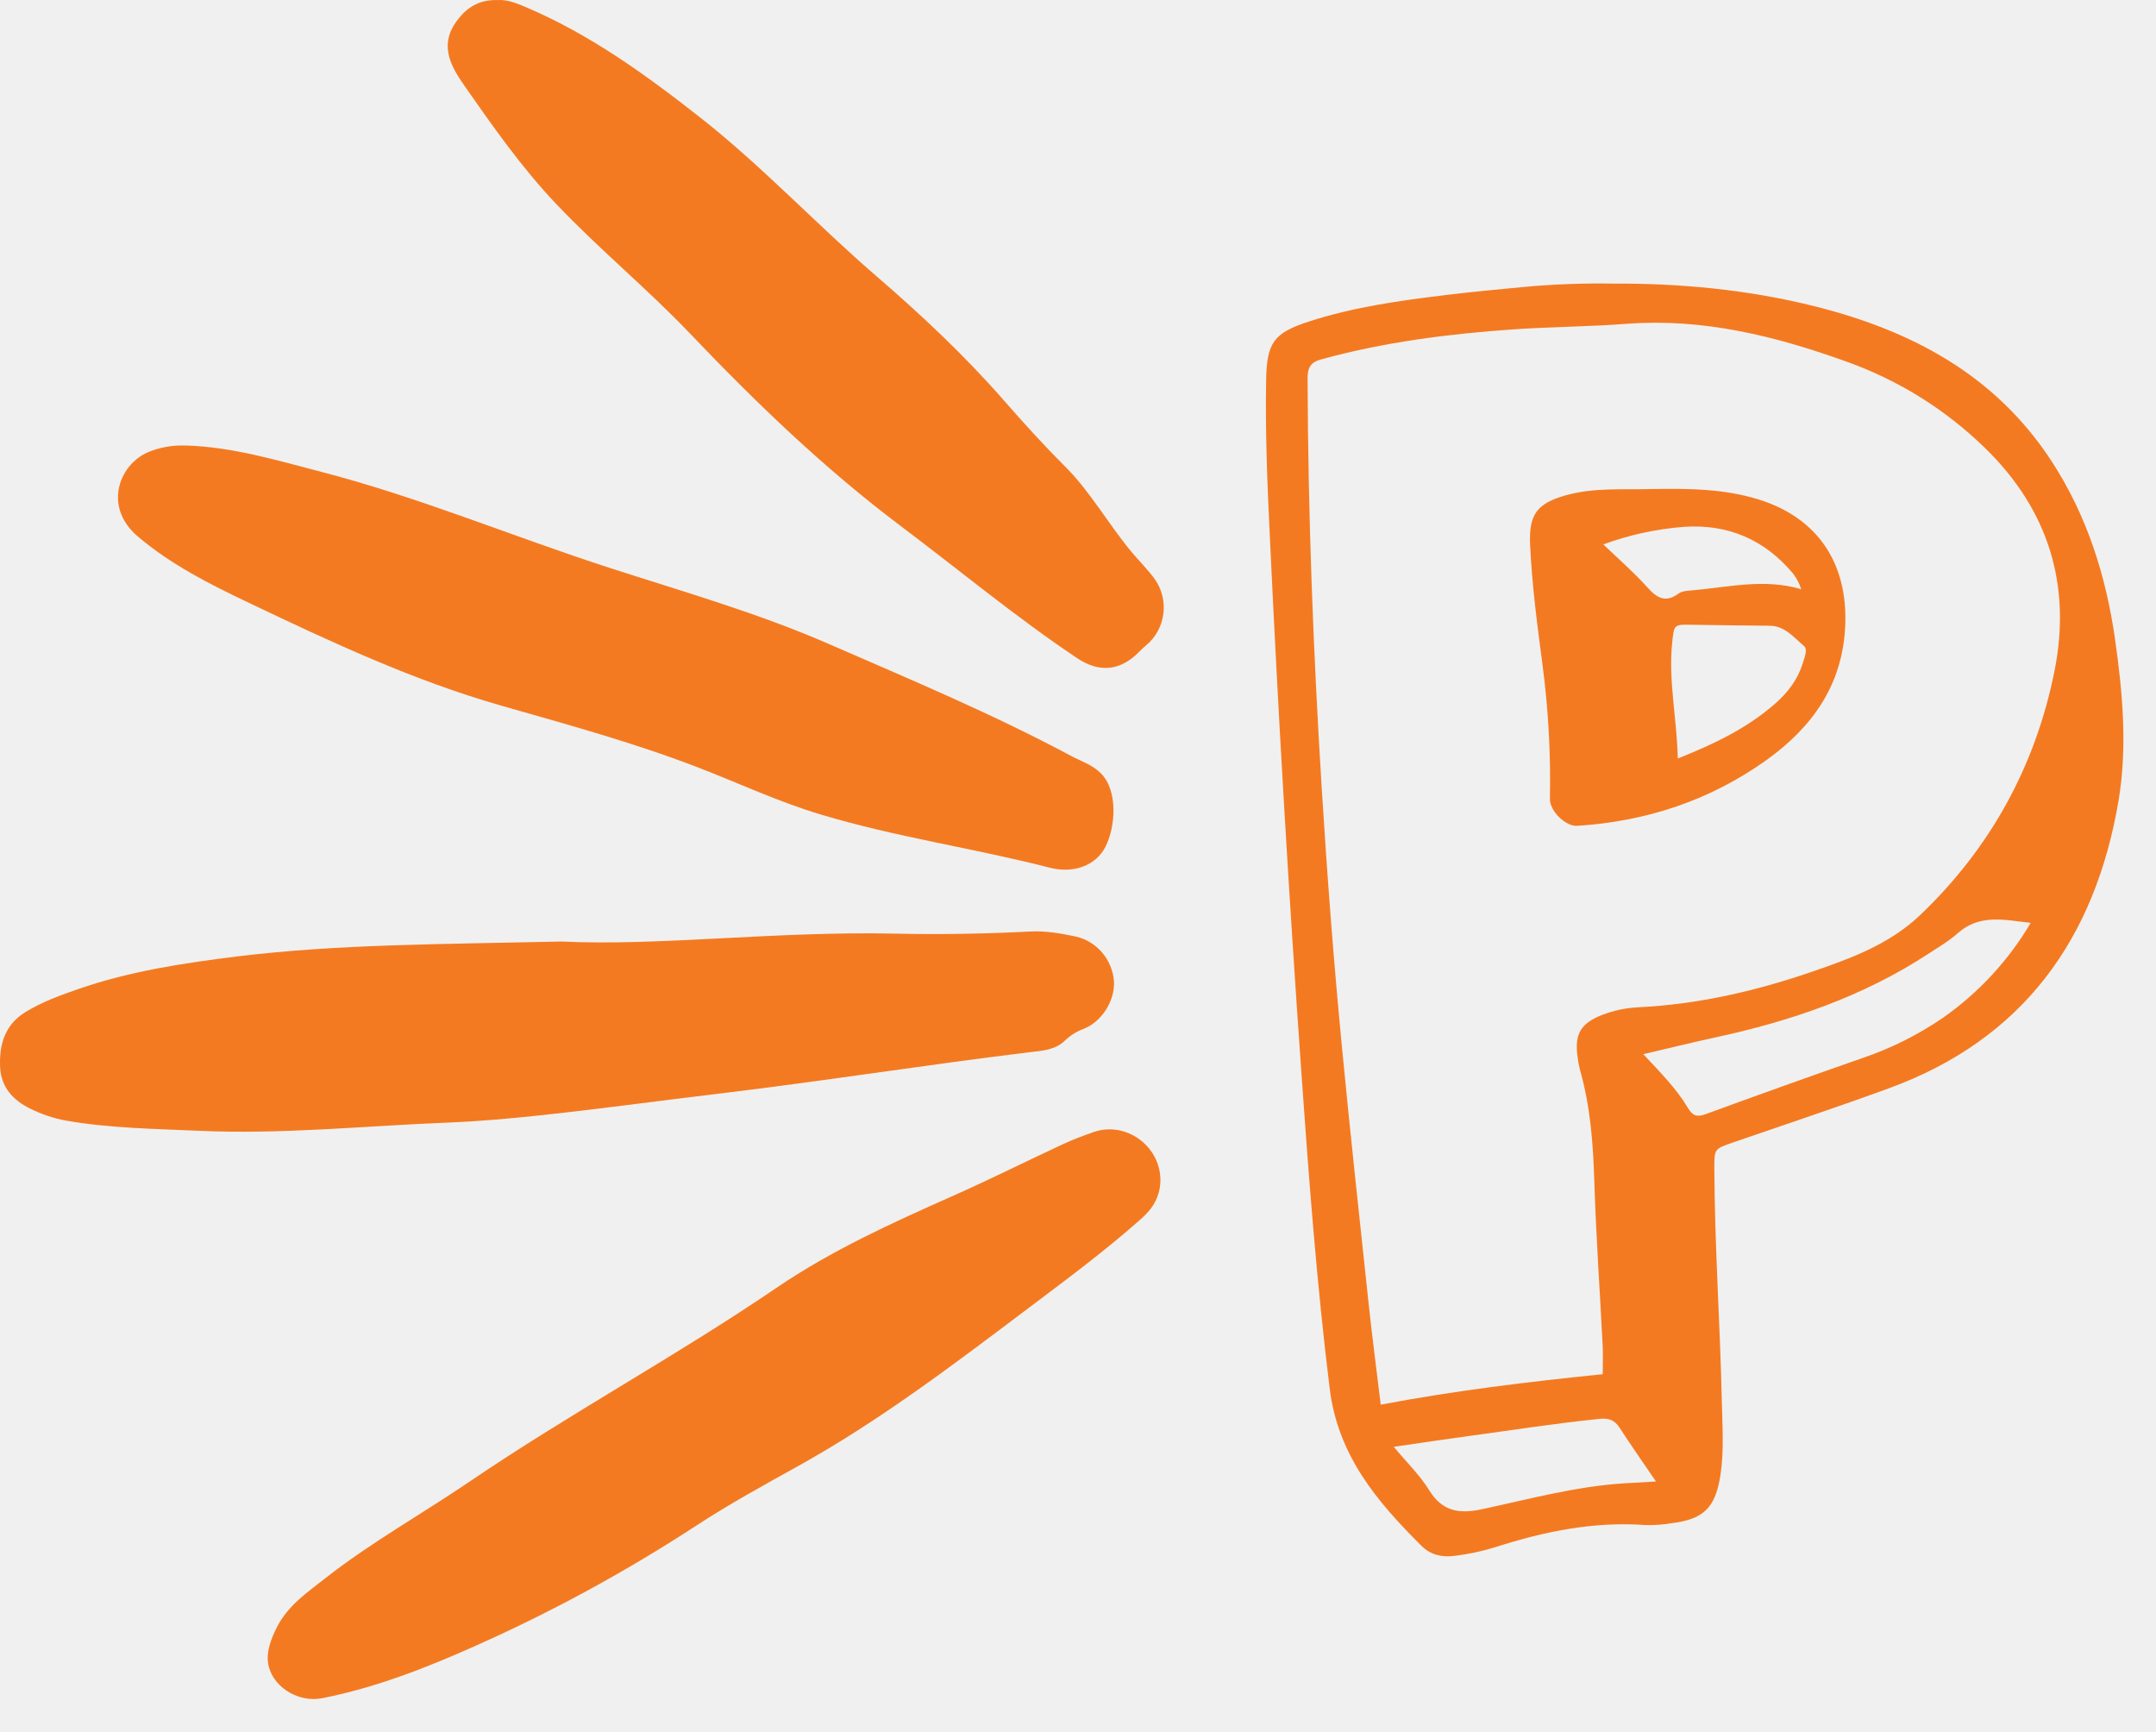
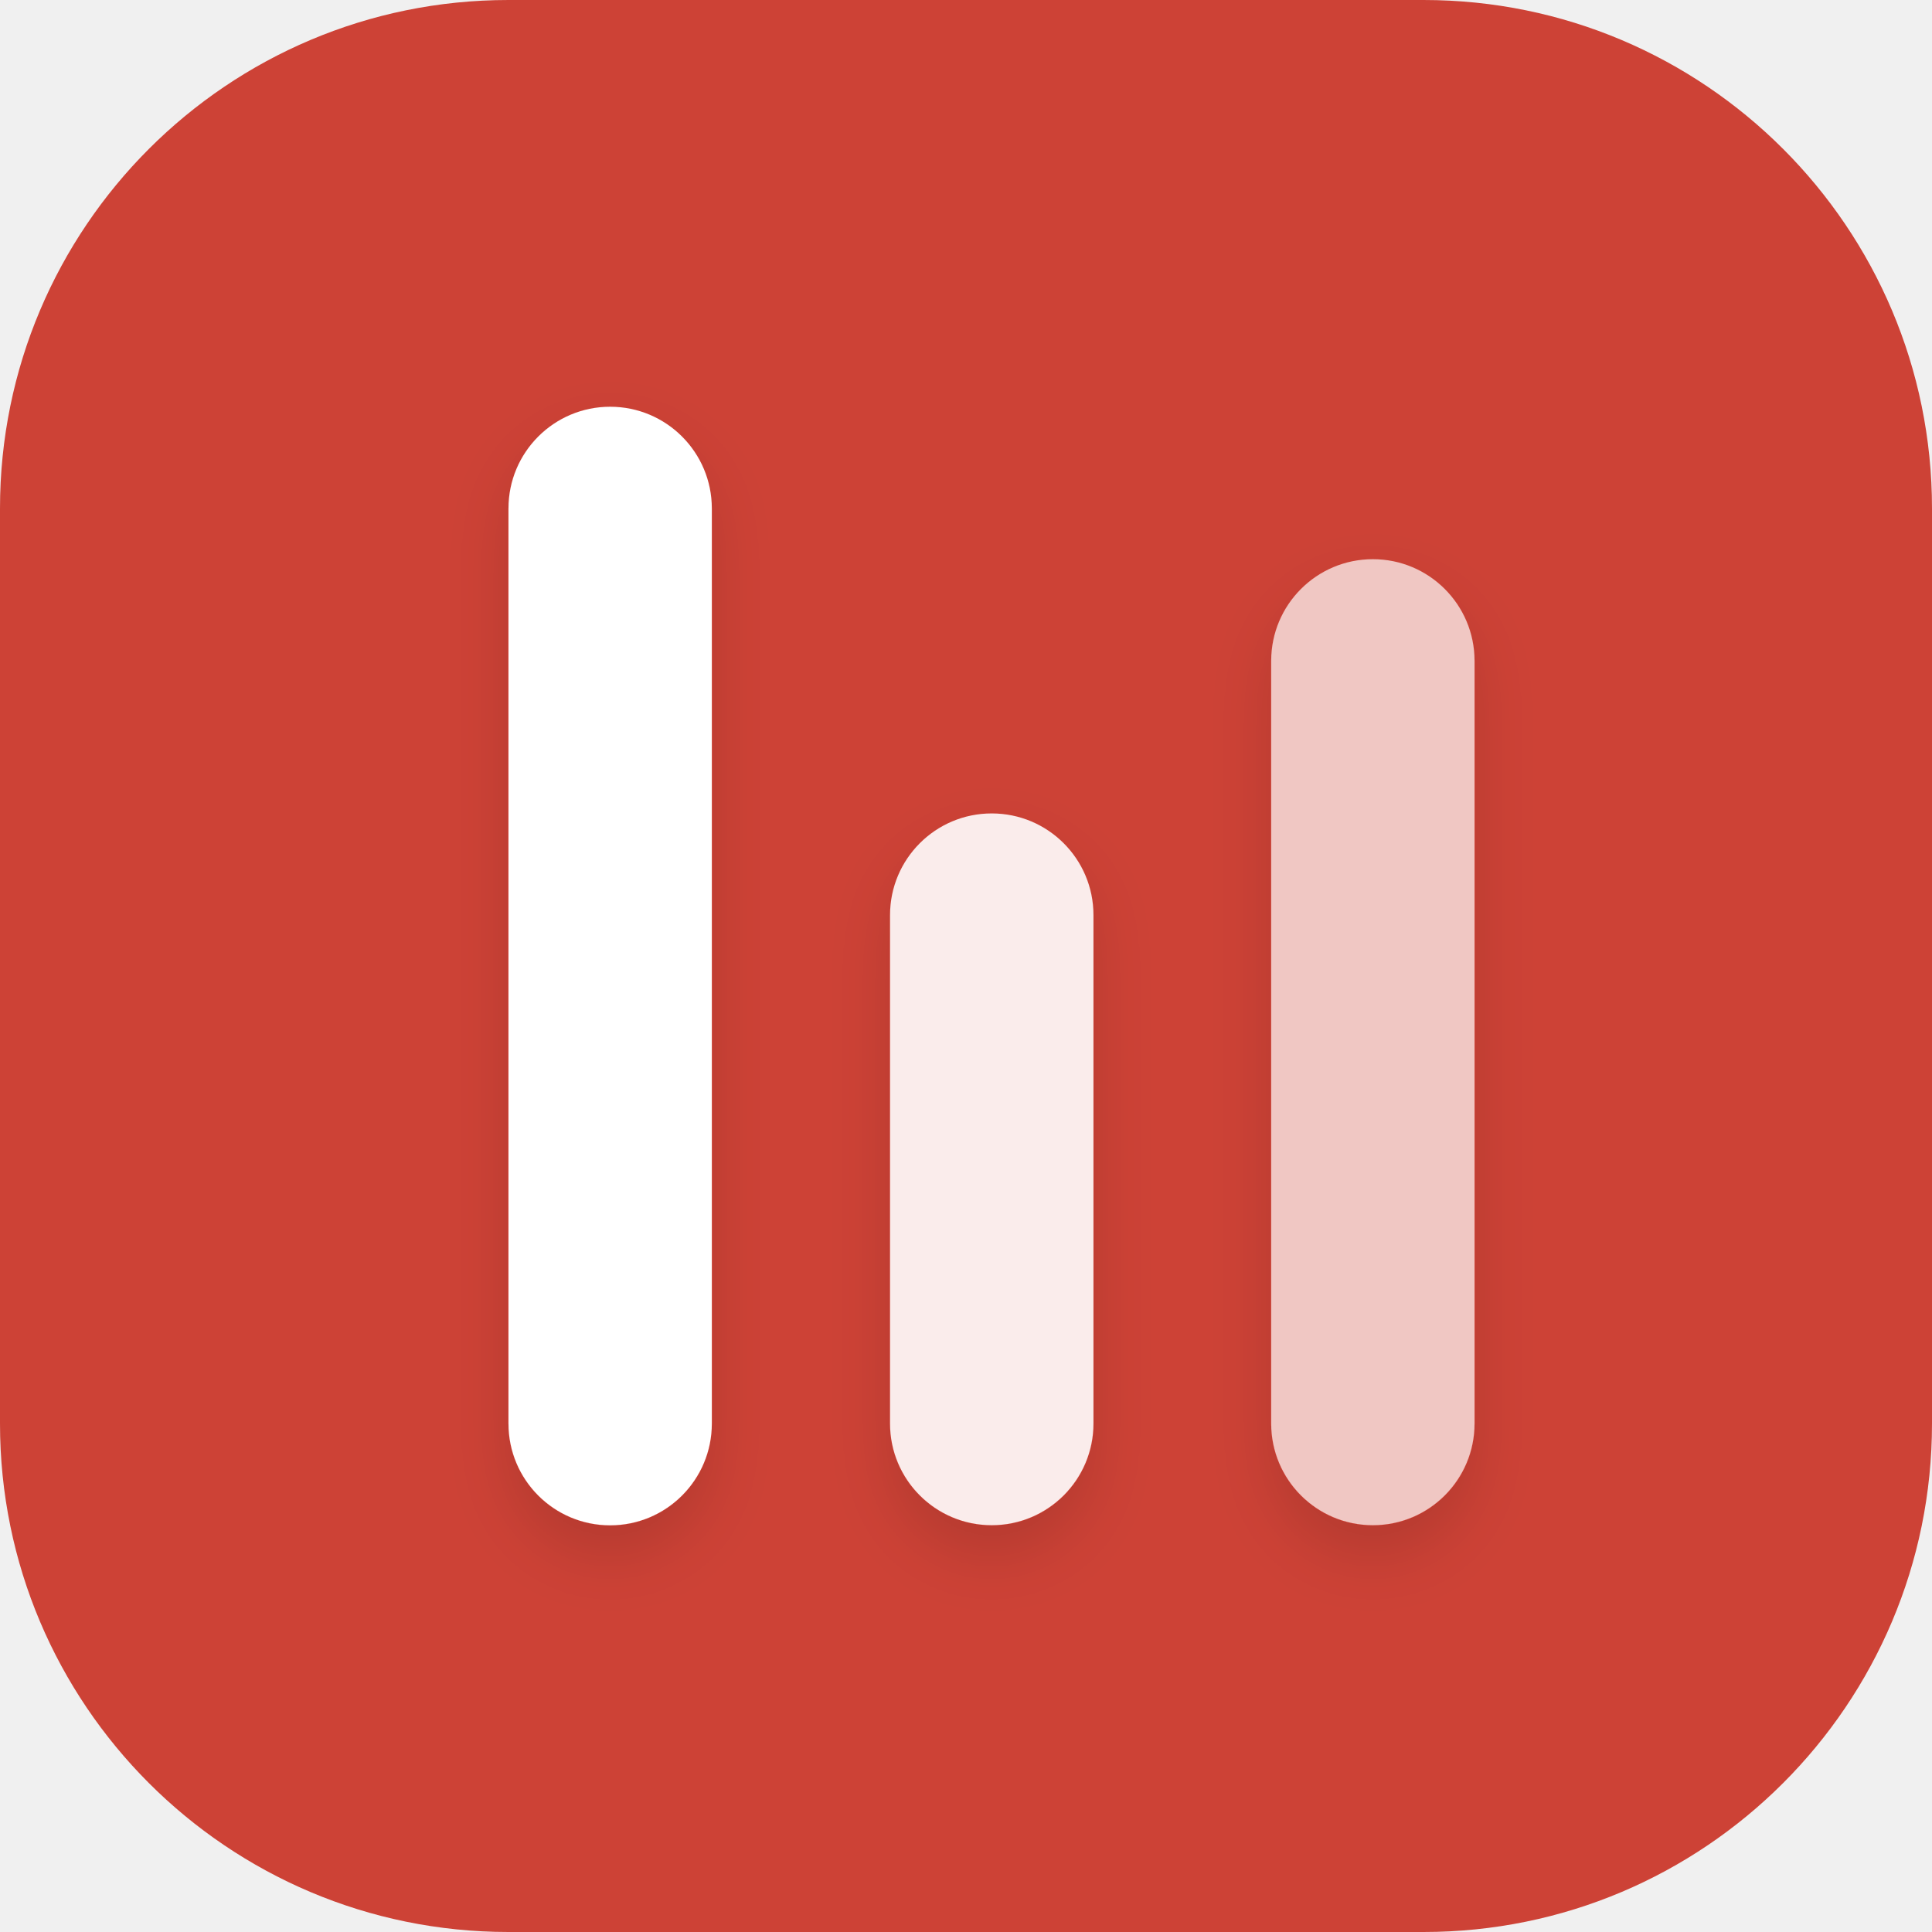
- <svg xmlns="http://www.w3.org/2000/svg" width="66" height="53" viewBox="0 0 66 53" fill="none">
-   <path d="M49.414 8.681C51.373 8.67 53.509 8.856 55.602 9.387C58.53 10.13 61.086 11.477 62.808 14.123C63.886 15.778 64.469 17.62 64.747 19.568C64.98 21.207 65.128 22.861 64.854 24.502C64.135 28.759 61.912 31.815 57.827 33.308C56.239 33.889 54.635 34.42 53.037 34.972C52.478 35.165 52.477 35.164 52.48 35.783C52.491 38.157 52.657 40.526 52.709 42.898C52.725 43.645 52.78 44.395 52.668 45.139C52.515 46.145 52.158 46.5 51.168 46.621C50.905 46.665 50.638 46.684 50.371 46.677C48.785 46.562 47.265 46.874 45.766 47.357C45.365 47.48 44.954 47.568 44.538 47.619C44.146 47.672 43.797 47.594 43.516 47.315C42.16 45.967 40.959 44.553 40.706 42.507C40.312 39.318 40.071 36.118 39.844 32.916C39.455 27.41 39.13 21.9 38.871 16.387C38.794 14.803 38.731 13.213 38.759 11.63C38.779 10.492 38.988 10.192 40.063 9.843C41.435 9.396 42.858 9.2 44.283 9.027C45.077 8.931 45.874 8.855 46.671 8.781C47.583 8.697 48.499 8.664 49.414 8.681ZM49.063 42.06C49.063 41.755 49.075 41.486 49.063 41.218C48.977 39.515 48.857 37.819 48.804 36.118C48.768 34.966 48.679 33.829 48.36 32.719C48.332 32.606 48.311 32.492 48.298 32.377C48.189 31.656 48.38 31.323 49.052 31.061C49.409 30.924 49.785 30.846 50.167 30.829C51.997 30.737 53.759 30.331 55.487 29.736C56.669 29.329 57.842 28.9 58.776 28.011C60.927 25.962 62.309 23.453 62.893 20.536C63.419 17.897 62.701 15.591 60.758 13.705C59.552 12.531 58.112 11.634 56.536 11.072C54.358 10.287 52.139 9.733 49.792 9.911C48.64 10 47.482 10 46.329 10.081C44.347 10.218 42.388 10.468 40.465 10.993C40.113 11.089 40.027 11.243 40.028 11.601C40.042 15.782 40.202 19.957 40.461 24.129C40.627 26.794 40.829 29.455 41.086 32.112C41.338 34.717 41.62 37.319 41.899 39.922C42.007 40.928 42.14 41.934 42.267 42.993C44.533 42.562 46.783 42.293 49.063 42.06ZM62.164 28.248C61.355 28.152 60.596 27.967 59.922 28.57C59.657 28.807 59.343 28.988 59.045 29.184C57.035 30.503 54.808 31.258 52.488 31.757C51.777 31.912 51.071 32.086 50.305 32.265C50.824 32.821 51.313 33.312 51.669 33.907C51.817 34.153 51.946 34.199 52.215 34.1C53.813 33.515 55.414 32.942 57.019 32.382C57.886 32.088 58.711 31.675 59.47 31.157C60.562 30.394 61.481 29.402 62.164 28.248ZM42.666 44.283C43.068 44.766 43.461 45.144 43.739 45.595C44.149 46.264 44.664 46.344 45.375 46.191C46.799 45.886 48.211 45.5 49.674 45.403C49.992 45.382 50.312 45.365 50.693 45.344C50.293 44.755 49.925 44.233 49.578 43.696C49.425 43.459 49.241 43.4 48.968 43.427C47.655 43.559 46.351 43.764 45.044 43.941C44.284 44.043 43.52 44.159 42.666 44.283Z" fill="#F47A21" />
-   <path d="M17.193 28.817C20.122 28.962 23.732 28.499 27.352 28.575C28.748 28.605 30.144 28.584 31.539 28.51C32.013 28.486 32.476 28.569 32.935 28.665C33.247 28.737 33.528 28.908 33.737 29.153C33.947 29.398 34.074 29.705 34.101 30.028C34.137 30.622 33.732 31.273 33.168 31.492C32.955 31.571 32.761 31.693 32.597 31.852C32.303 32.137 31.901 32.162 31.529 32.204C28.345 32.591 25.175 33.094 21.989 33.475C20.201 33.688 18.416 33.935 16.625 34.127C15.654 34.232 14.679 34.321 13.703 34.359C11.167 34.46 8.635 34.725 6.093 34.61C4.737 34.549 3.377 34.533 2.036 34.301C1.647 34.231 1.271 34.105 0.918 33.928C0.397 33.672 0.032 33.276 0.003 32.658C-0.026 31.965 0.149 31.36 0.786 30.972C1.291 30.662 1.838 30.467 2.387 30.275C3.979 29.722 5.632 29.475 7.295 29.269C10.356 28.899 13.43 28.902 17.193 28.817Z" fill="#F47A21" />
-   <path d="M5.703 13.636C7.123 13.68 8.472 14.089 9.836 14.442C12.846 15.223 15.717 16.43 18.671 17.384C20.925 18.114 23.206 18.764 25.385 19.716C27.873 20.8 30.381 21.848 32.78 23.132C33.089 23.299 33.426 23.398 33.695 23.664C34.237 24.201 34.147 25.311 33.841 25.916C33.548 26.495 32.862 26.747 32.124 26.555C29.804 25.958 27.425 25.622 25.126 24.93C23.83 24.543 22.593 23.96 21.328 23.474C19.372 22.722 17.354 22.172 15.345 21.598C12.662 20.831 10.147 19.656 7.636 18.459C6.428 17.885 5.244 17.29 4.211 16.414C3.129 15.485 3.663 14.15 4.619 13.805C4.893 13.704 5.182 13.648 5.474 13.636C5.55 13.634 5.626 13.636 5.703 13.636Z" fill="#F47A21" />
-   <path d="M35.523 36.107C35.523 36.594 35.31 36.968 34.958 37.282C33.86 38.262 32.681 39.134 31.509 40.018C29.217 41.744 26.935 43.483 24.419 44.879C23.374 45.459 22.323 46.035 21.323 46.689C19.169 48.095 16.909 49.326 14.565 50.37C13.048 51.048 11.498 51.655 9.861 51.977C9.179 52.112 8.408 51.689 8.229 51.014C8.123 50.614 8.286 50.177 8.483 49.792C8.818 49.138 9.406 48.738 9.956 48.307C11.354 47.211 12.903 46.346 14.368 45.352C17.446 43.261 20.719 41.495 23.794 39.4C25.467 38.266 27.297 37.434 29.134 36.619C30.281 36.111 31.404 35.548 32.542 35.018C32.841 34.879 33.152 34.765 33.461 34.654C34.445 34.302 35.509 35.053 35.523 36.107Z" fill="#F47A21" />
-   <path d="M15.243 0.002C15.511 -0.017 15.796 0.091 16.078 0.21C18.052 1.045 19.776 2.292 21.453 3.611C23.353 5.107 25.009 6.884 26.839 8.461C28.211 9.644 29.538 10.891 30.737 12.262C31.336 12.947 31.946 13.621 32.59 14.262C33.383 15.052 33.929 16.043 34.64 16.894C34.869 17.169 35.126 17.421 35.338 17.708C35.563 18.017 35.662 18.402 35.614 18.783C35.566 19.164 35.376 19.512 35.082 19.754C35.014 19.811 34.949 19.871 34.887 19.935C34.307 20.535 33.66 20.605 32.968 20.141C31.102 18.891 29.372 17.454 27.578 16.104C25.243 14.348 23.144 12.329 21.128 10.214C19.811 8.832 18.334 7.622 17.02 6.236C15.959 5.117 15.076 3.854 14.199 2.598C13.808 2.037 13.437 1.383 13.975 0.653C14.287 0.221 14.67 -0.016 15.243 0.002Z" fill="#F47A21" />
-   <path d="M50.524 14.969C51.643 14.95 52.76 14.95 53.845 15.29C55.639 15.851 56.566 17.234 56.487 19.141C56.411 20.967 55.475 22.259 54.074 23.264C52.34 24.502 50.392 25.142 48.28 25.276C47.931 25.299 47.441 24.826 47.446 24.453C47.475 23.073 47.398 21.693 47.217 20.326C47.057 19.112 46.897 17.898 46.84 16.674C46.798 15.74 47.051 15.407 47.945 15.156C48.796 14.92 49.663 14.991 50.524 14.969ZM51.362 23.215C52.482 22.77 53.487 22.286 54.34 21.537C54.718 21.205 55.026 20.813 55.179 20.319C55.234 20.139 55.352 19.879 55.224 19.772C54.913 19.511 54.637 19.152 54.17 19.152C53.372 19.145 52.573 19.135 51.775 19.122C51.249 19.113 51.246 19.11 51.19 19.664C51.066 20.832 51.336 21.983 51.36 23.215H51.362ZM49.082 16.663C49.532 17.097 50.007 17.506 50.424 17.971C50.721 18.302 50.98 18.462 51.383 18.168C51.487 18.091 51.648 18.082 51.785 18.07C52.888 17.979 53.987 17.694 55.139 18.034C55.114 17.959 55.085 17.885 55.052 17.814C55.006 17.722 54.951 17.636 54.889 17.554C54.014 16.51 52.891 16.035 51.554 16.125C50.709 16.189 49.877 16.37 49.08 16.663H49.082Z" fill="#F47A21" />
+ <svg xmlns="http://www.w3.org/2000/svg" width="32" height="32" viewBox="0 0 32 32" fill="none">
+   <g clip-path="url(#clip0_2759_108)">
+     <path d="M0 8.421C0 3.77 3.77 0 8.421 0H23.579C28.23 0 32 3.77 32 8.421V23.579C32 28.23 28.23 32 23.579 32H8.421C3.77 32 0 28.23 0 23.579V8.421Z" fill="#CD4236" />
+     <g filter="url(#filter0_d_2759_108)">
+       <path d="M8.422 8.422C8.422 7.491 9.176 6.737 10.106 6.737C11.036 6.737 11.79 7.491 11.79 8.422V23.579C11.79 24.51 11.036 25.264 10.106 25.264C9.176 25.264 8.422 24.51 8.422 23.579V8.422Z" fill="white" />
+     </g>
+     <g filter="url(#filter1_d_2759_108)">
+       <path d="M14.742 15.157C14.742 14.227 15.496 13.473 16.426 13.473C17.357 13.473 18.111 14.227 18.111 15.157V23.578C18.111 24.508 17.357 25.262 16.426 25.262C15.496 25.262 14.742 24.508 14.742 23.578V15.157Z" fill="white" fill-opacity="0.9" />
+     </g>
+     <g filter="url(#filter2_d_2759_108)">
+       <path d="M21.055 10.946C21.055 10.016 21.809 9.262 22.739 9.262C23.669 9.262 24.423 10.016 24.423 10.946V23.578C24.423 24.508 23.669 25.262 22.739 25.262C21.809 25.262 21.055 24.508 21.055 23.578V10.946Z" fill="white" fill-opacity="0.7" />
+     </g>
+   </g>
+   <defs>
+     <filter id="filter0_d_2759_108" x="7.422" y="6.237" width="5.368" height="20.526" filterUnits="userSpaceOnUse" color-interpolation-filters="sRGB">
+       <feFlood flood-opacity="0" result="BackgroundImageFix" />
+       <feColorMatrix in="SourceAlpha" type="matrix" values="0 0 0 0 0 0 0 0 0 0 0 0 0 0 0 0 0 0 127 0" result="hardAlpha" />
+       <feOffset dy="0.5" />
+       <feGaussianBlur stdDeviation="0.5" />
+       <feComposite in2="hardAlpha" operator="out" />
+       <feColorMatrix type="matrix" values="0 0 0 0 0 0 0 0 0 0 0 0 0 0 0 0 0 0 0.12 0" />
+       <feBlend mode="normal" in2="BackgroundImageFix" result="effect1_dropShadow_2759_108" />
+       <feBlend mode="normal" in="SourceGraphic" in2="effect1_dropShadow_2759_108" result="shape" />
+     </filter>
+     <filter id="filter1_d_2759_108" x="13.742" y="12.973" width="5.368" height="13.79" filterUnits="userSpaceOnUse" color-interpolation-filters="sRGB">
+       <feFlood flood-opacity="0" result="BackgroundImageFix" />
+       <feColorMatrix in="SourceAlpha" type="matrix" values="0 0 0 0 0 0 0 0 0 0 0 0 0 0 0 0 0 0 127 0" result="hardAlpha" />
+       <feOffset dy="0.5" />
+       <feGaussianBlur stdDeviation="0.5" />
+       <feComposite in2="hardAlpha" operator="out" />
+       <feColorMatrix type="matrix" values="0 0 0 0 0 0 0 0 0 0 0 0 0 0 0 0 0 0 0.12 0" />
+       <feBlend mode="normal" in2="BackgroundImageFix" result="effect1_dropShadow_2759_108" />
+       <feBlend mode="normal" in="SourceGraphic" in2="effect1_dropShadow_2759_108" result="shape" />
+     </filter>
+     <filter id="filter2_d_2759_108" x="20.055" y="8.762" width="5.368" height="18" filterUnits="userSpaceOnUse" color-interpolation-filters="sRGB">
+       <feFlood flood-opacity="0" result="BackgroundImageFix" />
+       <feColorMatrix in="SourceAlpha" type="matrix" values="0 0 0 0 0 0 0 0 0 0 0 0 0 0 0 0 0 0 127 0" result="hardAlpha" />
+       <feOffset dy="0.5" />
+       <feGaussianBlur stdDeviation="0.5" />
+       <feComposite in2="hardAlpha" operator="out" />
+       <feColorMatrix type="matrix" values="0 0 0 0 0 0 0 0 0 0 0 0 0 0 0 0 0 0 0.12 0" />
+       <feBlend mode="normal" in2="BackgroundImageFix" result="effect1_dropShadow_2759_108" />
+       <feBlend mode="normal" in="SourceGraphic" in2="effect1_dropShadow_2759_108" result="shape" />
+     </filter>
+     <clipPath id="clip0_2759_108">
+       <rect width="32" height="32" fill="white" />
+     </clipPath>
+   </defs>
</svg>
